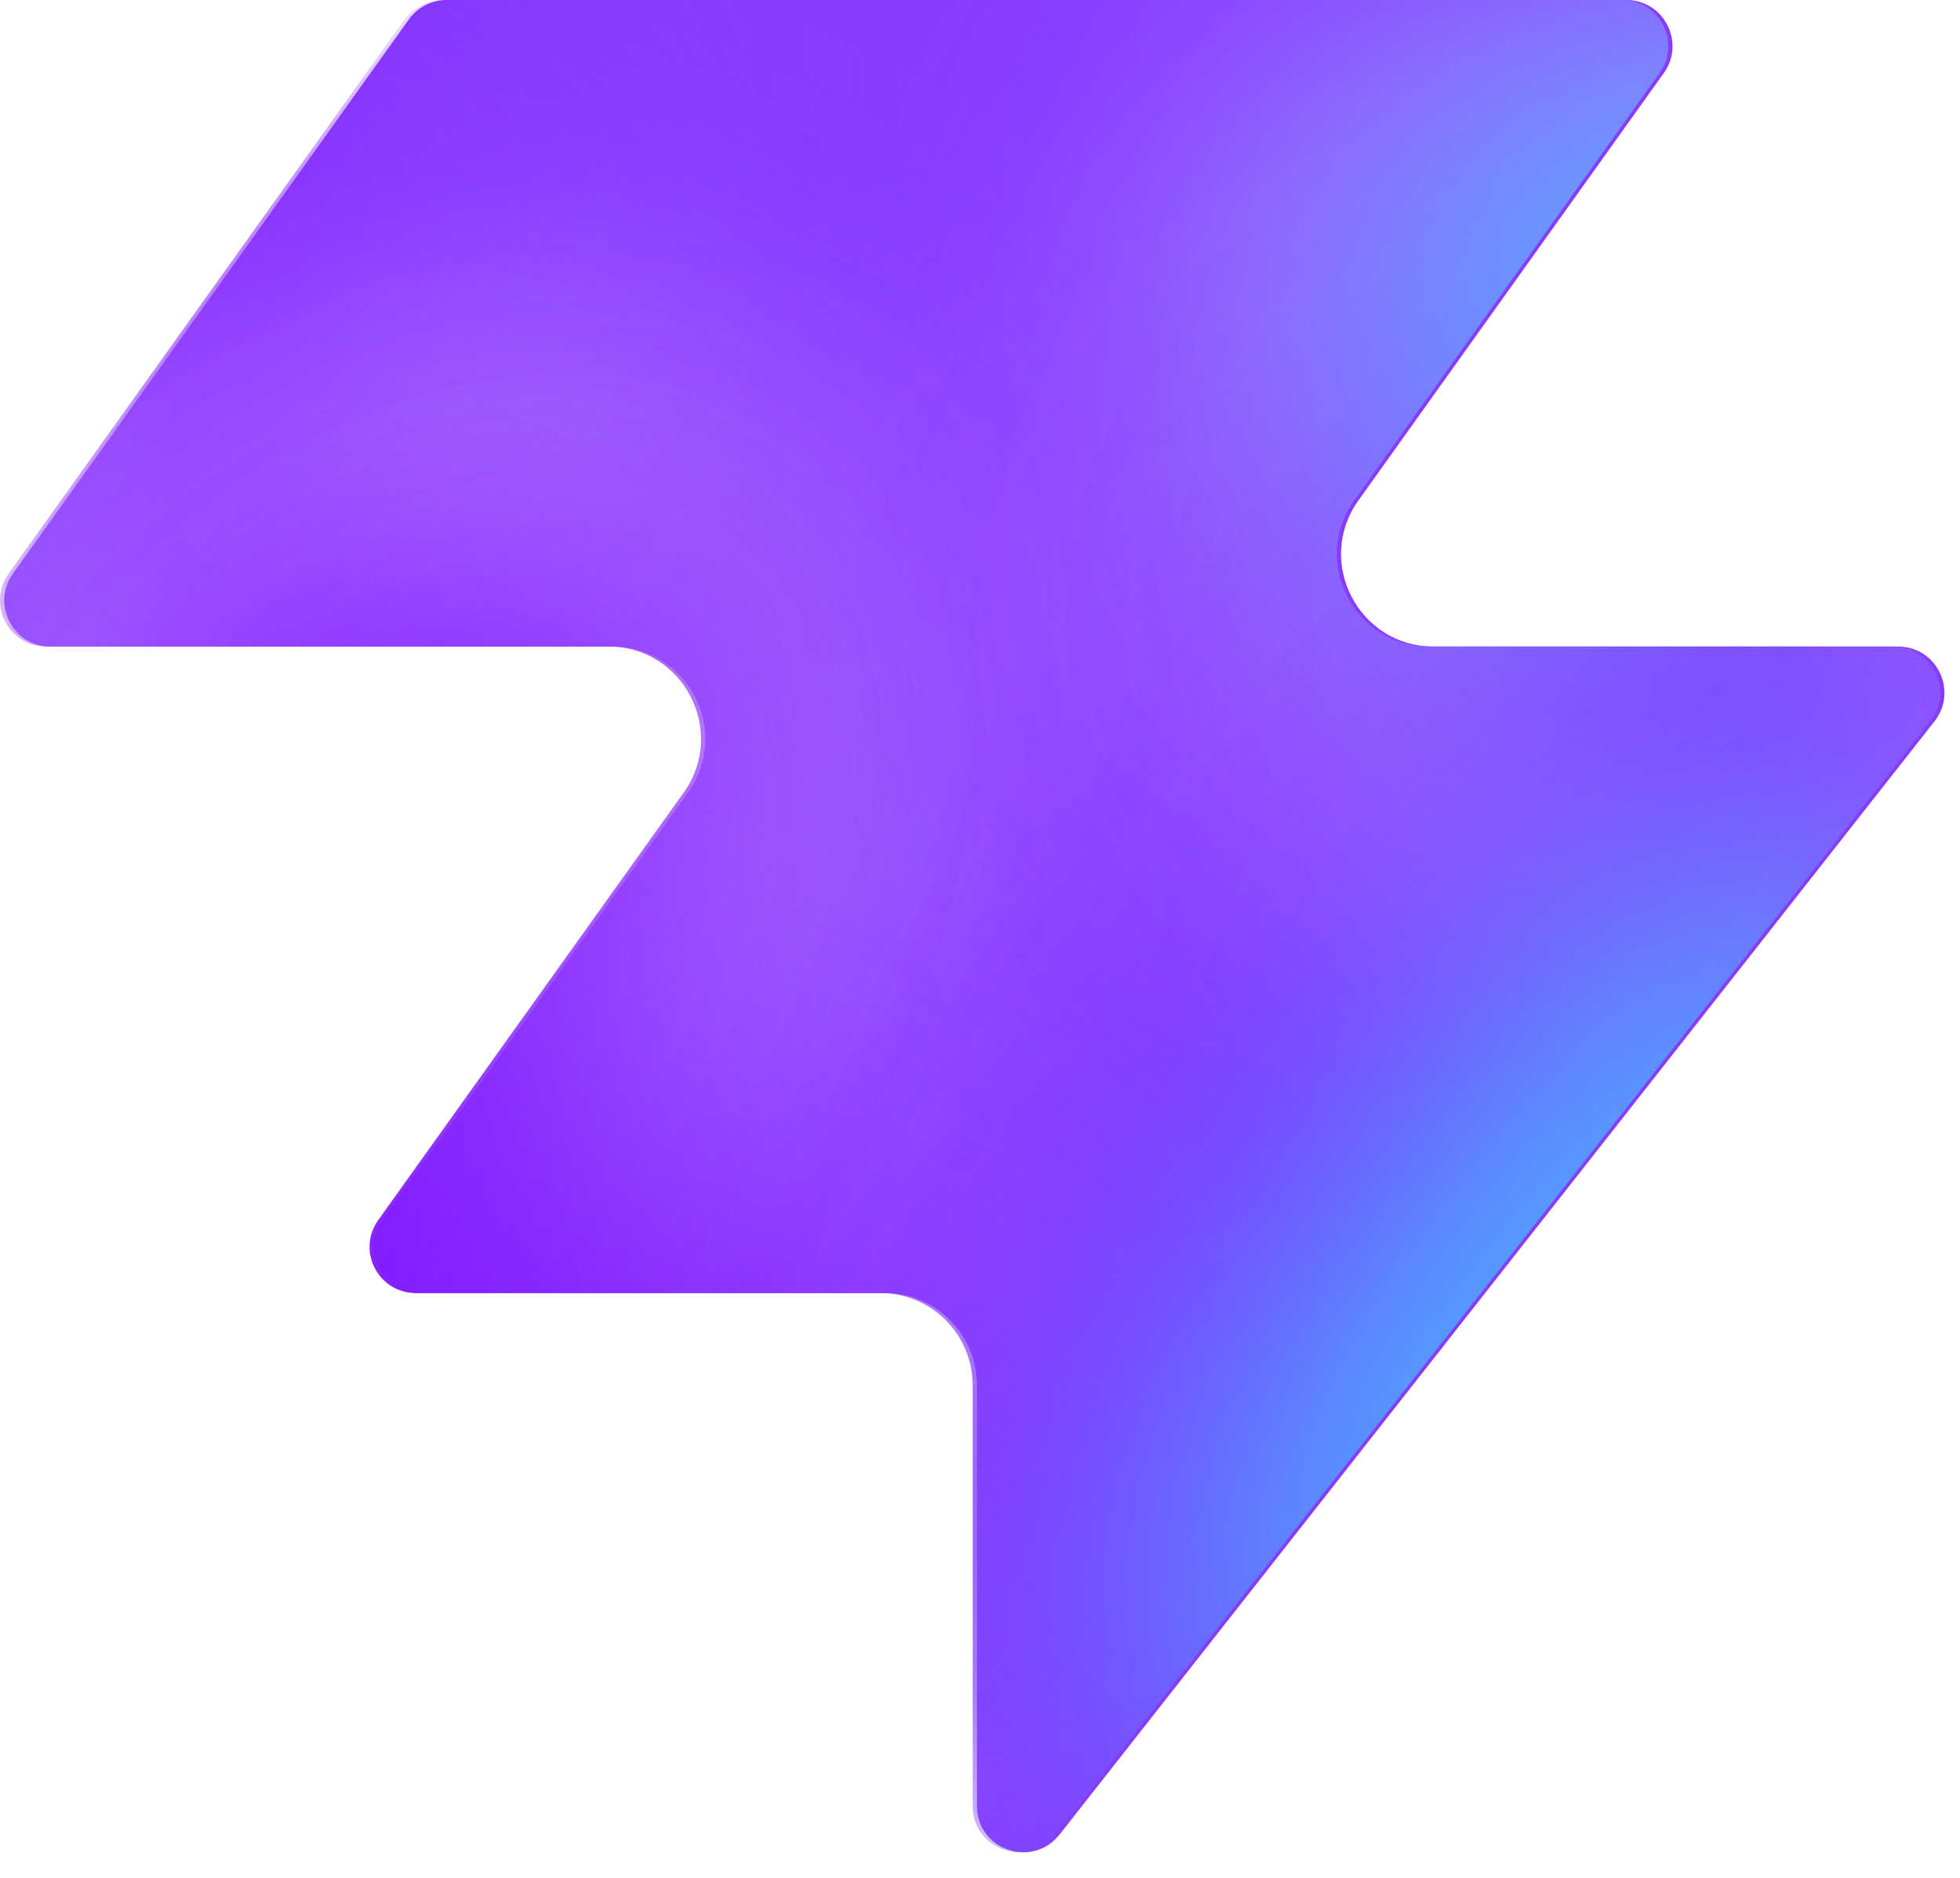
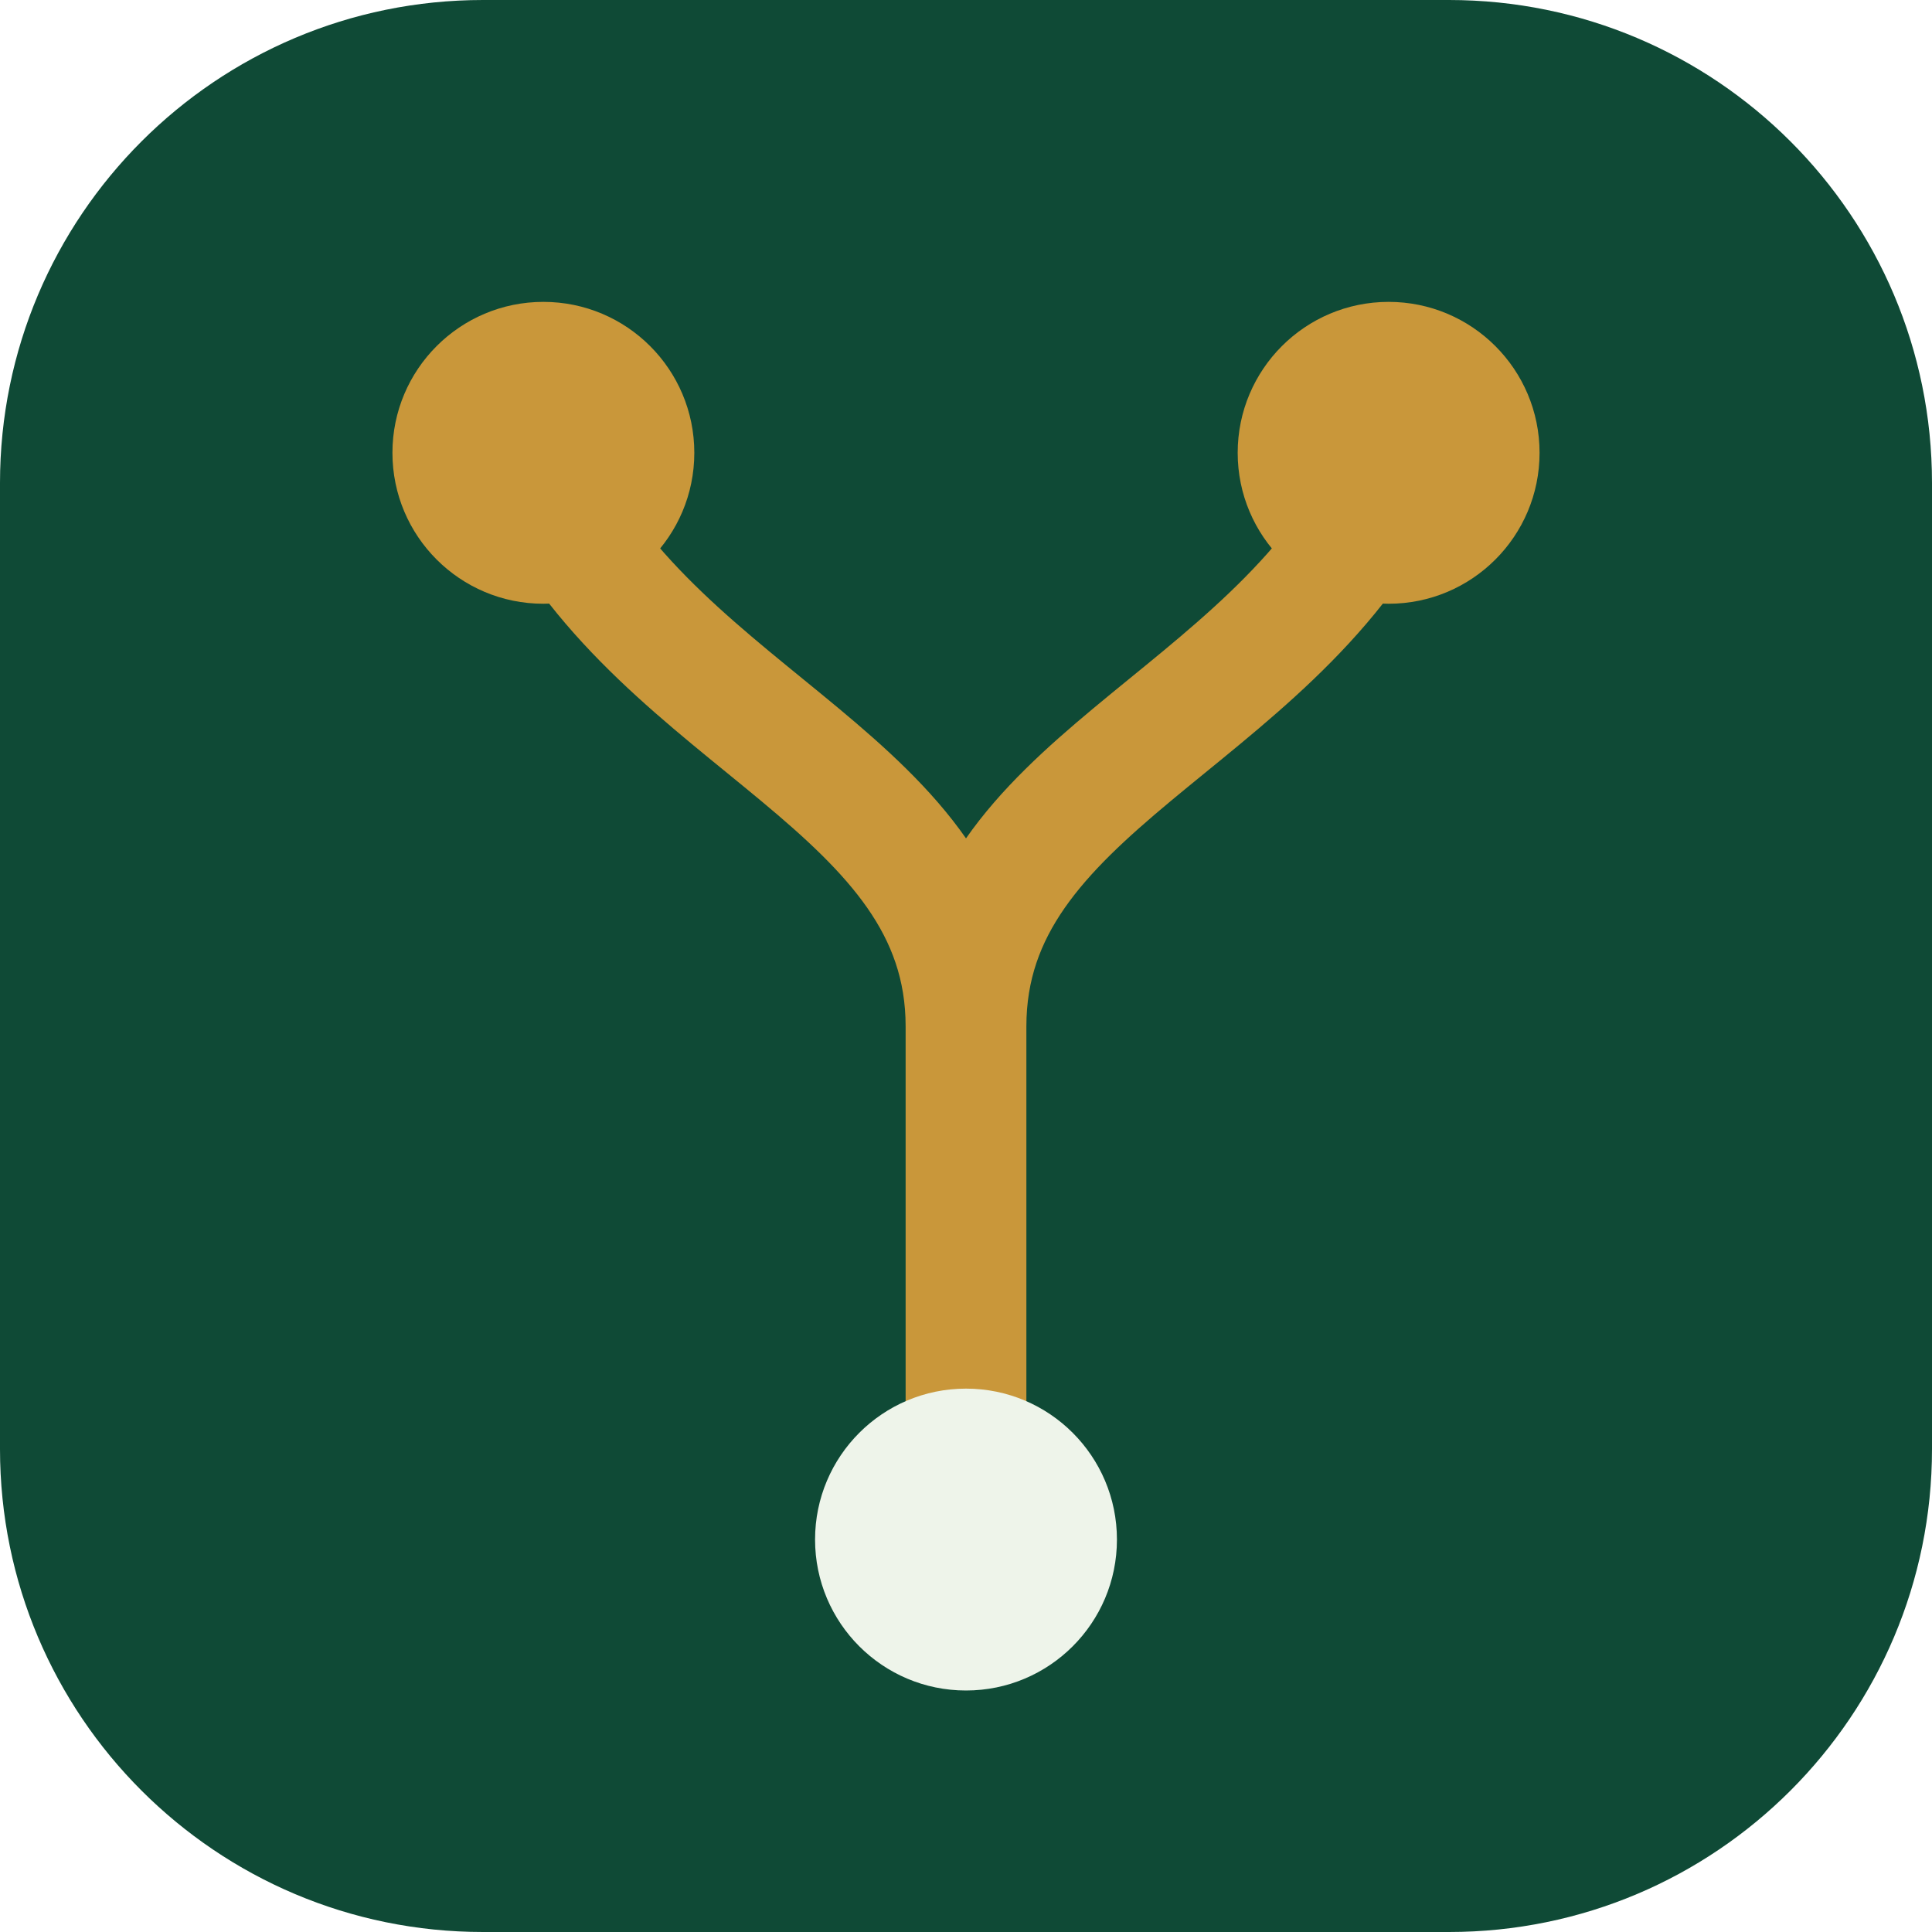
- <svg xmlns="http://www.w3.org/2000/svg" width="48" height="46" fill="none" viewBox="0 0 48 46">
-   <path fill="#863bff" d="M25.946 44.938c-.664.845-2.021.375-2.021-.698V33.937a2.26 2.26 0 0 0-2.262-2.262H10.287c-.92 0-1.456-1.04-.92-1.788l7.48-10.471c1.07-1.497 0-3.578-1.842-3.578H1.237c-.92 0-1.456-1.04-.92-1.788L10.013.474c.214-.297.556-.474.92-.474h28.894c.92 0 1.456 1.04.92 1.788l-7.48 10.471c-1.07 1.498 0 3.579 1.842 3.579h11.377c.943 0 1.473 1.088.89 1.83L25.947 44.94z" style="fill:#863bff;fill:color(display-p3 .525 .23 1);fill-opacity:1" />
-   <mask id="a" width="48" height="46" x="0" y="0" maskUnits="userSpaceOnUse" style="mask-type:alpha">
-     <path fill="#000" d="M25.842 44.938c-.664.844-2.021.375-2.021-.698V33.937a2.26 2.26 0 0 0-2.262-2.262H10.183c-.92 0-1.456-1.04-.92-1.788l7.48-10.471c1.07-1.498 0-3.579-1.842-3.579H1.133c-.92 0-1.456-1.04-.92-1.787L9.91.473c.214-.297.556-.474.92-.474h28.894c.92 0 1.456 1.04.92 1.788l-7.48 10.471c-1.07 1.498 0 3.578 1.842 3.578h11.377c.943 0 1.473 1.088.89 1.832L25.843 44.94z" style="fill:#000;fill-opacity:1" />
-   </mask>
-   <g mask="url(#a)">
-     <g filter="url(#b)">
-       <ellipse cx="5.508" cy="14.704" fill="#ede6ff" rx="5.508" ry="14.704" style="fill:#ede6ff;fill:color(display-p3 .927 .903 1);fill-opacity:1" transform="matrix(.00324 1 1 -.00324 -4.47 31.516)" />
-     </g>
-     <g filter="url(#c)">
-       <ellipse cx="10.399" cy="29.851" fill="#ede6ff" rx="10.399" ry="29.851" style="fill:#ede6ff;fill:color(display-p3 .927 .903 1);fill-opacity:1" transform="matrix(.00324 1 1 -.00324 -39.328 7.883)" />
-     </g>
-     <g filter="url(#d)">
-       <ellipse cx="5.508" cy="30.487" fill="#7e14ff" rx="5.508" ry="30.487" style="fill:#7e14ff;fill:color(display-p3 .492 .077 1);fill-opacity:1" transform="rotate(89.814 -25.913 -14.639)scale(1 -1)" />
-     </g>
-     <g filter="url(#e)">
-       <ellipse cx="5.508" cy="30.599" fill="#7e14ff" rx="5.508" ry="30.599" style="fill:#7e14ff;fill:color(display-p3 .492 .077 1);fill-opacity:1" transform="rotate(89.814 -32.644 -3.334)scale(1 -1)" />
-     </g>
-     <g filter="url(#f)">
-       <ellipse cx="5.508" cy="30.599" fill="#7e14ff" rx="5.508" ry="30.599" style="fill:#7e14ff;fill:color(display-p3 .492 .077 1);fill-opacity:1" transform="matrix(.00324 1 1 -.00324 -34.34 30.47)" />
-     </g>
-     <g filter="url(#g)">
-       <ellipse cx="14.072" cy="22.078" fill="#ede6ff" rx="14.072" ry="22.078" style="fill:#ede6ff;fill:color(display-p3 .927 .903 1);fill-opacity:1" transform="rotate(93.35 24.506 48.493)scale(-1 1)" />
-     </g>
-     <g filter="url(#h)">
-       <ellipse cx="3.47" cy="21.501" fill="#7e14ff" rx="3.47" ry="21.501" style="fill:#7e14ff;fill:color(display-p3 .492 .077 1);fill-opacity:1" transform="rotate(89.009 28.708 47.59)scale(-1 1)" />
-     </g>
-     <g filter="url(#i)">
-       <ellipse cx="3.47" cy="21.501" fill="#7e14ff" rx="3.47" ry="21.501" style="fill:#7e14ff;fill:color(display-p3 .492 .077 1);fill-opacity:1" transform="rotate(89.009 28.708 47.59)scale(-1 1)" />
-     </g>
-     <g filter="url(#j)">
-       <ellipse cx=".387" cy="8.972" fill="#7e14ff" rx="4.407" ry="29.108" style="fill:#7e14ff;fill:color(display-p3 .492 .077 1);fill-opacity:1" transform="rotate(39.51 .387 8.972)" />
-     </g>
-     <g filter="url(#k)">
-       <ellipse cx="47.523" cy="-6.092" fill="#7e14ff" rx="4.407" ry="29.108" style="fill:#7e14ff;fill:color(display-p3 .492 .077 1);fill-opacity:1" transform="rotate(37.892 47.523 -6.092)" />
-     </g>
-     <g filter="url(#l)">
-       <ellipse cx="41.412" cy="6.333" fill="#47bfff" rx="5.971" ry="9.665" style="fill:#47bfff;fill:color(display-p3 .28 .748 1);fill-opacity:1" transform="rotate(37.892 41.412 6.333)" />
-     </g>
-     <g filter="url(#m)">
-       <ellipse cx="-1.879" cy="38.332" fill="#7e14ff" rx="4.407" ry="29.108" style="fill:#7e14ff;fill:color(display-p3 .492 .077 1);fill-opacity:1" transform="rotate(37.892 -1.88 38.332)" />
-     </g>
-     <g filter="url(#n)">
-       <ellipse cx="-1.879" cy="38.332" fill="#7e14ff" rx="4.407" ry="29.108" style="fill:#7e14ff;fill:color(display-p3 .492 .077 1);fill-opacity:1" transform="rotate(37.892 -1.88 38.332)" />
-     </g>
-     <g filter="url(#o)">
-       <ellipse cx="35.651" cy="29.907" fill="#7e14ff" rx="4.407" ry="29.108" style="fill:#7e14ff;fill:color(display-p3 .492 .077 1);fill-opacity:1" transform="rotate(37.892 35.651 29.907)" />
-     </g>
-     <g filter="url(#p)">
-       <ellipse cx="38.418" cy="32.4" fill="#47bfff" rx="5.971" ry="15.297" style="fill:#47bfff;fill:color(display-p3 .28 .748 1);fill-opacity:1" transform="rotate(37.892 38.418 32.4)" />
-     </g>
-   </g>
-   <defs>
-     <filter id="b" width="60.045" height="41.654" x="-19.77" y="16.149" color-interpolation-filters="sRGB" filterUnits="userSpaceOnUse">
-       <feFlood flood-opacity="0" result="BackgroundImageFix" />
-       <feBlend in="SourceGraphic" in2="BackgroundImageFix" result="shape" />
-       <feGaussianBlur result="effect1_foregroundBlur_2002_17158" stdDeviation="7.659" />
-     </filter>
-     <filter id="c" width="90.34" height="51.437" x="-54.613" y="-7.533" color-interpolation-filters="sRGB" filterUnits="userSpaceOnUse">
-       <feFlood flood-opacity="0" result="BackgroundImageFix" />
-       <feBlend in="SourceGraphic" in2="BackgroundImageFix" result="shape" />
-       <feGaussianBlur result="effect1_foregroundBlur_2002_17158" stdDeviation="7.659" />
-     </filter>
-     <filter id="d" width="79.355" height="29.4" x="-49.64" y="2.03" color-interpolation-filters="sRGB" filterUnits="userSpaceOnUse">
-       <feFlood flood-opacity="0" result="BackgroundImageFix" />
-       <feBlend in="SourceGraphic" in2="BackgroundImageFix" result="shape" />
-       <feGaussianBlur result="effect1_foregroundBlur_2002_17158" stdDeviation="4.596" />
-     </filter>
-     <filter id="e" width="79.579" height="29.4" x="-45.045" y="20.029" color-interpolation-filters="sRGB" filterUnits="userSpaceOnUse">
-       <feFlood flood-opacity="0" result="BackgroundImageFix" />
-       <feBlend in="SourceGraphic" in2="BackgroundImageFix" result="shape" />
-       <feGaussianBlur result="effect1_foregroundBlur_2002_17158" stdDeviation="4.596" />
-     </filter>
-     <filter id="f" width="79.579" height="29.4" x="-43.513" y="21.178" color-interpolation-filters="sRGB" filterUnits="userSpaceOnUse">
-       <feFlood flood-opacity="0" result="BackgroundImageFix" />
-       <feBlend in="SourceGraphic" in2="BackgroundImageFix" result="shape" />
-       <feGaussianBlur result="effect1_foregroundBlur_2002_17158" stdDeviation="4.596" />
-     </filter>
-     <filter id="g" width="74.749" height="58.852" x="15.756" y="-17.901" color-interpolation-filters="sRGB" filterUnits="userSpaceOnUse">
-       <feFlood flood-opacity="0" result="BackgroundImageFix" />
-       <feBlend in="SourceGraphic" in2="BackgroundImageFix" result="shape" />
-       <feGaussianBlur result="effect1_foregroundBlur_2002_17158" stdDeviation="7.659" />
-     </filter>
-     <filter id="h" width="61.377" height="25.362" x="23.548" y="2.284" color-interpolation-filters="sRGB" filterUnits="userSpaceOnUse">
-       <feFlood flood-opacity="0" result="BackgroundImageFix" />
-       <feBlend in="SourceGraphic" in2="BackgroundImageFix" result="shape" />
-       <feGaussianBlur result="effect1_foregroundBlur_2002_17158" stdDeviation="4.596" />
-     </filter>
-     <filter id="i" width="61.377" height="25.362" x="23.548" y="2.284" color-interpolation-filters="sRGB" filterUnits="userSpaceOnUse">
-       <feFlood flood-opacity="0" result="BackgroundImageFix" />
-       <feBlend in="SourceGraphic" in2="BackgroundImageFix" result="shape" />
-       <feGaussianBlur result="effect1_foregroundBlur_2002_17158" stdDeviation="4.596" />
-     </filter>
-     <filter id="j" width="56.045" height="63.649" x="-27.636" y="-22.853" color-interpolation-filters="sRGB" filterUnits="userSpaceOnUse">
-       <feFlood flood-opacity="0" result="BackgroundImageFix" />
-       <feBlend in="SourceGraphic" in2="BackgroundImageFix" result="shape" />
-       <feGaussianBlur result="effect1_foregroundBlur_2002_17158" stdDeviation="4.596" />
-     </filter>
-     <filter id="k" width="54.814" height="64.646" x="20.116" y="-38.415" color-interpolation-filters="sRGB" filterUnits="userSpaceOnUse">
-       <feFlood flood-opacity="0" result="BackgroundImageFix" />
-       <feBlend in="SourceGraphic" in2="BackgroundImageFix" result="shape" />
-       <feGaussianBlur result="effect1_foregroundBlur_2002_17158" stdDeviation="4.596" />
-     </filter>
-     <filter id="l" width="33.541" height="35.313" x="24.641" y="-11.323" color-interpolation-filters="sRGB" filterUnits="userSpaceOnUse">
-       <feFlood flood-opacity="0" result="BackgroundImageFix" />
-       <feBlend in="SourceGraphic" in2="BackgroundImageFix" result="shape" />
-       <feGaussianBlur result="effect1_foregroundBlur_2002_17158" stdDeviation="4.596" />
-     </filter>
-     <filter id="m" width="54.814" height="64.646" x="-29.286" y="6.009" color-interpolation-filters="sRGB" filterUnits="userSpaceOnUse">
-       <feFlood flood-opacity="0" result="BackgroundImageFix" />
-       <feBlend in="SourceGraphic" in2="BackgroundImageFix" result="shape" />
-       <feGaussianBlur result="effect1_foregroundBlur_2002_17158" stdDeviation="4.596" />
-     </filter>
-     <filter id="n" width="54.814" height="64.646" x="-29.286" y="6.009" color-interpolation-filters="sRGB" filterUnits="userSpaceOnUse">
-       <feFlood flood-opacity="0" result="BackgroundImageFix" />
-       <feBlend in="SourceGraphic" in2="BackgroundImageFix" result="shape" />
-       <feGaussianBlur result="effect1_foregroundBlur_2002_17158" stdDeviation="4.596" />
-     </filter>
-     <filter id="o" width="54.814" height="64.646" x="8.244" y="-2.416" color-interpolation-filters="sRGB" filterUnits="userSpaceOnUse">
-       <feFlood flood-opacity="0" result="BackgroundImageFix" />
-       <feBlend in="SourceGraphic" in2="BackgroundImageFix" result="shape" />
-       <feGaussianBlur result="effect1_foregroundBlur_2002_17158" stdDeviation="4.596" />
-     </filter>
-     <filter id="p" width="39.409" height="43.623" x="18.713" y="10.588" color-interpolation-filters="sRGB" filterUnits="userSpaceOnUse">
-       <feFlood flood-opacity="0" result="BackgroundImageFix" />
-       <feBlend in="SourceGraphic" in2="BackgroundImageFix" result="shape" />
-       <feGaussianBlur result="effect1_foregroundBlur_2002_17158" stdDeviation="4.596" />
-     </filter>
-   </defs>
+ <svg xmlns="http://www.w3.org/2000/svg" viewBox="0 0 64 64">
+   <rect width="64" height="64" rx="16" fill="#0f4a36" />
+   <path d="M32 50V34M32 34C32 26 22 24 18 16M32 34C32 26 42 24 46 16" stroke="#c9973a" stroke-width="4" stroke-linecap="round" fill="none" />
+   <circle cx="18" cy="15" r="5" fill="#c9973a" />
+   <circle cx="46" cy="15" r="5" fill="#c9973a" />
+   <circle cx="32" cy="51" r="5" fill="#eef4ea" />
</svg>
